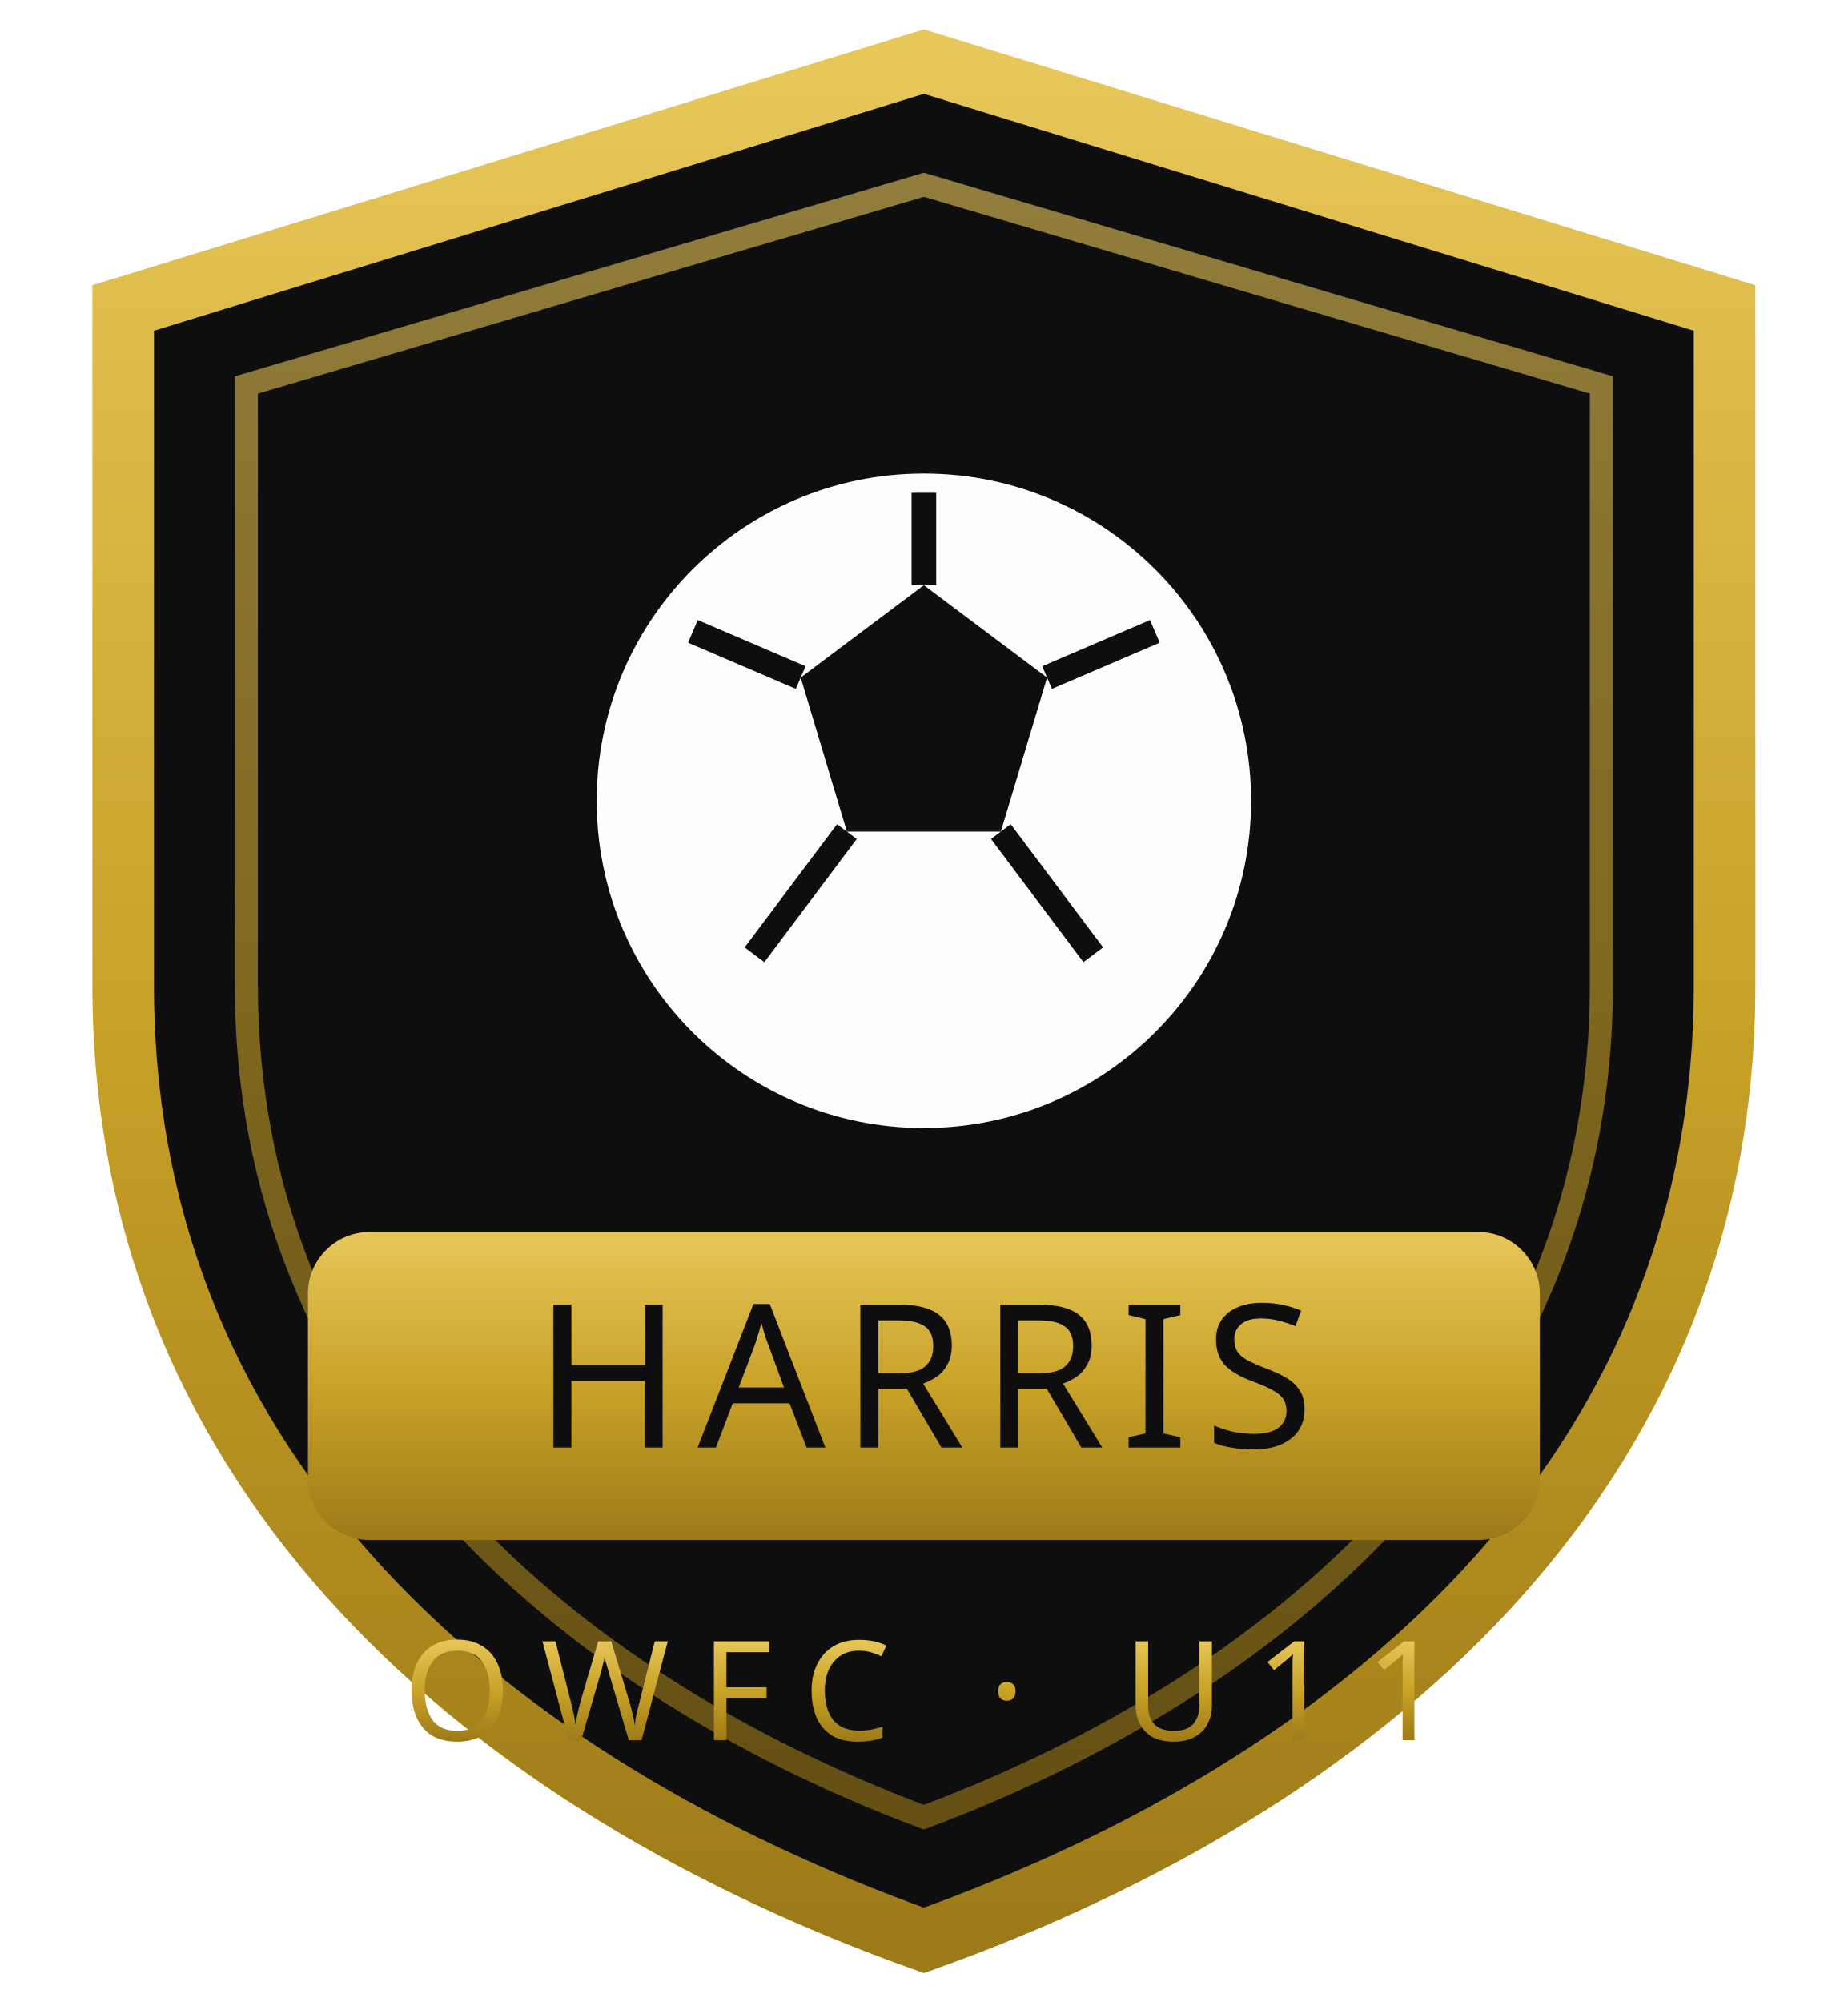
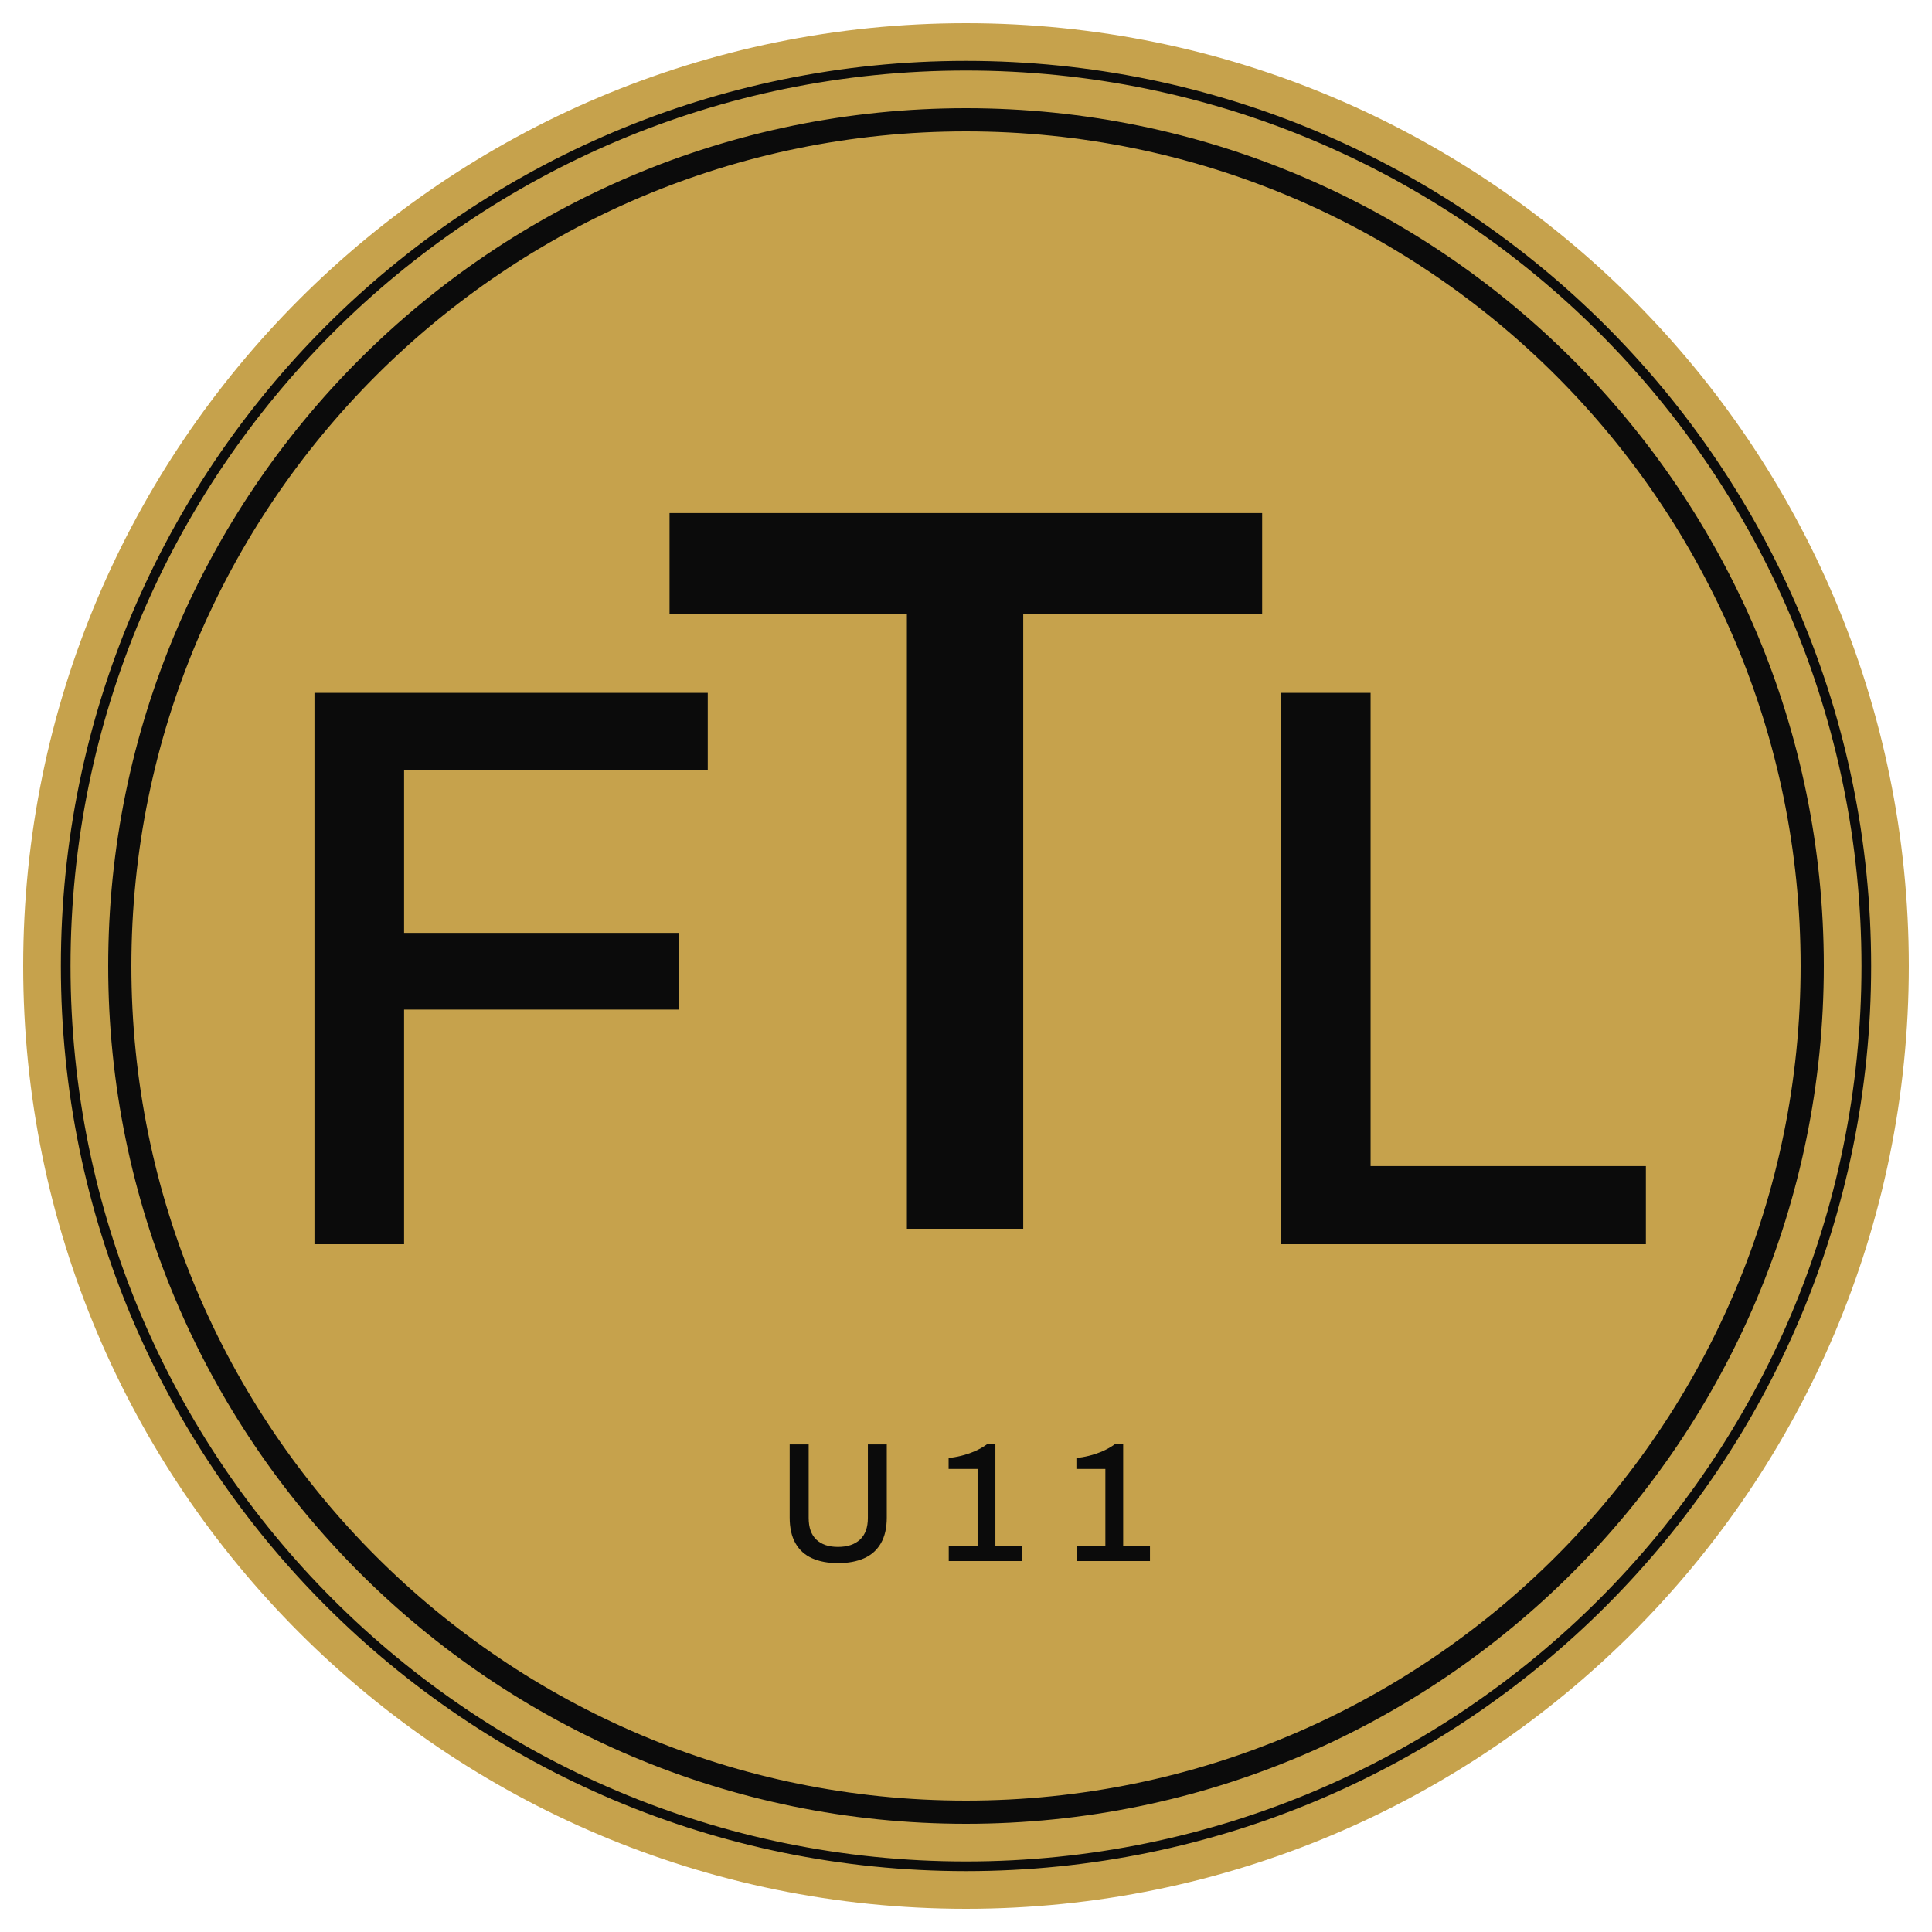
- <svg xmlns="http://www.w3.org/2000/svg" viewBox="0 0 120 130" role="img" aria-label="OWFC Harris crest">
-   <defs>
-     <linearGradient id="gold" x1="0" y1="0" x2="0" y2="1">
-       <stop offset="0" stop-color="#e7c75a" />
-       <stop offset="0.5" stop-color="#c9a227" />
-       <stop offset="1" stop-color="#9c7a18" />
-     </linearGradient>
-   </defs>
-   <path d="M60 4 L112 20 V64 C112 96 88 116 60 126 C32 116 8 96 8 64 V20 Z" fill="#0e0e0f" stroke="url(#gold)" stroke-width="4" />
-   <path d="M60 12 L104 25 V64 C104 91 84 109 60 118 C36 109 16 91 16 64 V25 Z" fill="none" stroke="url(#gold)" stroke-width="1.5" opacity="0.6" />
-   <circle cx="60" cy="52" r="22" fill="#fdfdfd" stroke="#0e0e0f" stroke-width="1.5" />
-   <path d="M60 38 l8 6 -3 10 h-10 l-3 -10 z" fill="#0e0e0f" />
-   <path d="M60 38 v-6 M68 44 l7 -3 M65 54 l6 8 M55 54 l-6 8 M52 44 l-7 -3" stroke="#0e0e0f" stroke-width="1.6" fill="none" />
-   <rect x="20" y="80" width="80" height="20" rx="4" fill="url(#gold)" />
-   <text x="60" y="94" text-anchor="middle" font-family="Anton, sans-serif" font-size="13" fill="#0e0e0f" letter-spacing="1">HARRIS</text>
-   <text x="60" y="113" text-anchor="middle" font-family="Anton, sans-serif" font-size="9" fill="url(#gold)" letter-spacing="2">OWFC · U11</text>
+ <svg xmlns="http://www.w3.org/2000/svg" viewBox="0 0 500 500" role="img" aria-label="Harris U11 — FTL crest">
+   <circle cx="250" cy="250" r="244" fill="#c6a24c" />
+   <circle cx="250" cy="250" r="233" fill="none" stroke="#0b0b0b" stroke-width="2.5" />
+   <circle cx="250" cy="250" r="219" fill="none" stroke="#0b0b0b" stroke-width="6" />
+   <g fill="#0b0b0b">
+     <path transform="translate(64.46 322) scale(0.208 -0.208)" d="M81.351 0V686H570.703V590.323H192.866V387.352H534.946V291.918H192.866V0Z" />
+     <path transform="translate(167.38 318) scale(0.27 -0.27)" d="M249.351 0V589.566H21.838V686H589.865V589.566H360.866V0Z" />
+     <path transform="translate(314.59 322) scale(0.208 -0.208)" d="M81.351 0V686H192.866V97.19H535.406V0Z" />
+     <path transform="translate(200.92 404) scale(0.044 -0.044)" d="M362.459 -12Q273.919 -12 210.135 16.514Q146.351 45.027 112.337 105.014Q78.324 165 78.324 256.919V686H190.082V253.622Q190.082 169.028 235.23 126.096Q280.379 83.163 362.459 83.163Q445.27 83.163 491.783 126.096Q538.296 169.028 538.296 253.622V686H649.568V256.919Q649.568 165 615.054 105.014Q580.541 45.027 516.392 16.514Q452.243 -12 362.459 -12Z" />
+     <path transform="translate(241.95 404) scale(0.044 -0.044)" d="M81.461 0V86.623H251.082V541.729H80.704V606.514Q114.352 609.27 154.366 619.068Q194.379 628.865 234.19 645.987Q274.001 663.108 306.542 686.973H355.84V86.623H513.434V0Z" />
+     <path transform="translate(275.02 404) scale(0.044 -0.044)" d="M81.461 0V86.623H251.082V541.729H80.704V606.514Q114.352 609.27 154.366 619.068Q194.379 628.865 234.19 645.987Q274.001 663.108 306.542 686.973H355.84V86.623H513.434V0Z" />
+   </g>
</svg>
